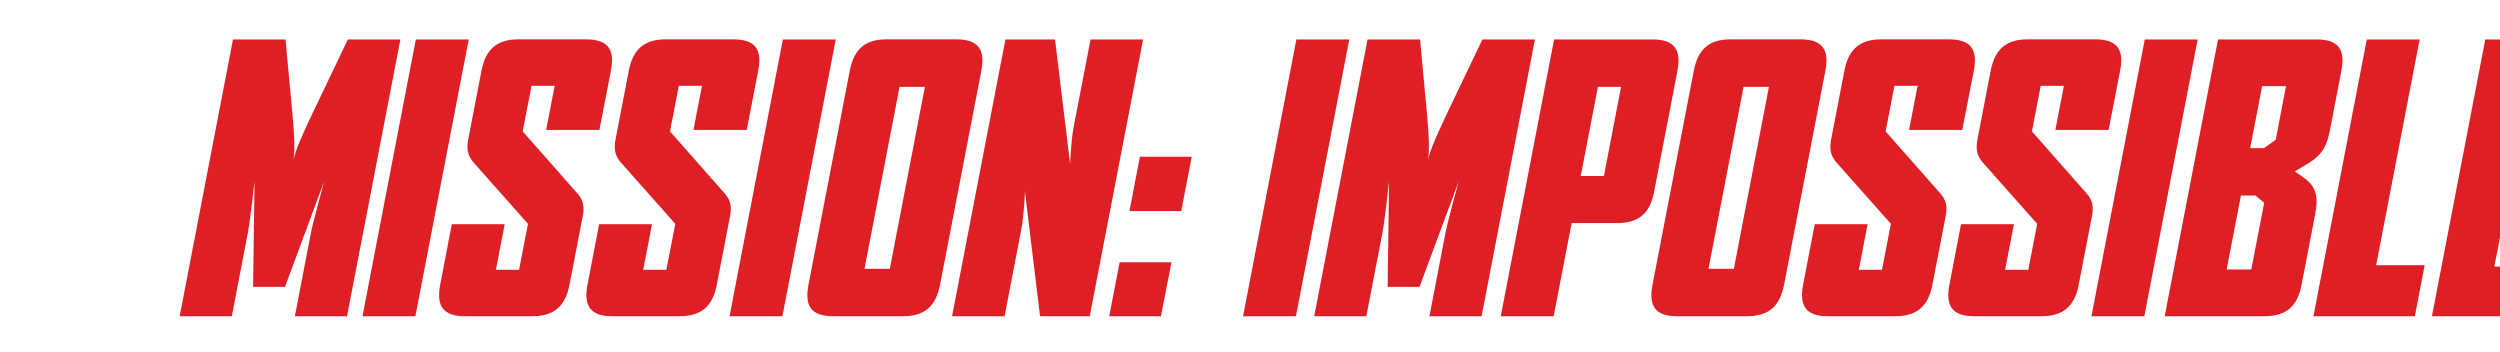
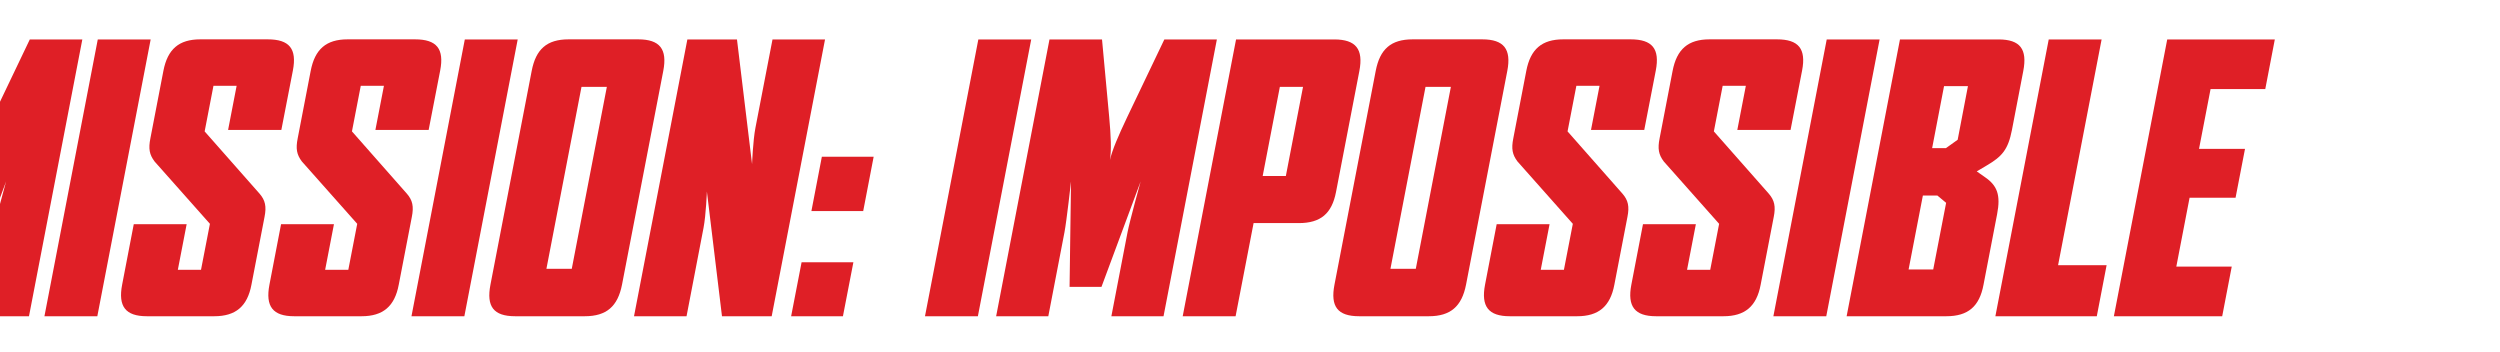
- <svg xmlns="http://www.w3.org/2000/svg" version="1.1" viewBox="0 0 2751.1 387.3" xml:space="preserve">
-   <g fill="#DF1F26" transform="translate(150, 0)">
+ <svg xmlns="http://www.w3.org/2000/svg" version="1.1" viewBox="200 0 2751.1 387.3" xml:space="preserve">
+   <g fill="#DF1F26">
    <path id="letter_m" d="M174.5,348l17.8-92.5c2.3-12,14.4-55.8,14.4-55.8l-43.1,116h-35.1l1.6-116c0,0-4.9,43.9-7.2,55.8L105.1,348H47.7l58.7-304.6h57.8l7.9,85.3c1.9,21.1,2.6,36.3,0.8,47.4c2.6-11.2,9.1-26.3,19.1-47.4l40.8-85.3h57.8L231.9,348H174.5z" />
    <path id="letter_i" d="M248.9,348l58.7-304.6h58.2L307.1,348H248.9z" />
    <path id="letter_s" d="M435.8,348h-74.2c-23.5,0-31.8-10.8-27.2-34.7l12.8-66.6h58.2l-9.7,50.2h25.5l9.8-50.6l-60.9-68.6c-5.7-7.6-6.9-14-4.6-25.5L379.8,78c4.6-23.9,17.1-34.7,40.6-34.7h74.2c23.9,0,32.3,10.4,27.7,34.3L509.6,143H451l9.4-48.6h-25.5l-9.7,50.2l60.5,68.6c6.2,7.2,7.7,14,5.4,25.5l-14.4,74.6C472.2,337.2,459.3,348,435.8,348z" />
    <use href="#letter_s" x="162.1" />
    <use href="#letter_i" x="403.9" />
    <path id="letter_o" d="M843.5,348h-76.6c-23.9,0-31.8-10.8-27.2-34.7L785.1,78c4.6-23.9,16.7-34.7,40.6-34.7h76.6c23.9,0,32.2,10.8,27.6,34.7l-45.4,235.2C879.8,337.2,867.4,348,843.5,348z M867.8,95.6h-27.9l-38.6,200.2h27.9L867.8,95.6z" />
    <path d="M994.5,348l-16.6-137.2c0,0-1,25.9-3.7,39.9L955.5,348h-57.8l58.7-304.6h54.6l16.6,137.2c0,0,1-25.9,3.7-39.9l18.8-97.3h57.8L1049.2,348H994.5z" />
    <path d="M1070.6,348l11.5-59.4h57l-11.5,59.4H1070.6z M1092.9,232.3l11.5-59.8h57l-11.5,59.8H1092.9z" />
    <use href="#letter_i" x="969" />
    <use href="#letter_m" x="1248.5" />
    <path d="M1629.3,245.5h-49.8L1559.7,348h-58.2l58.7-304.6h108.1c23.9,0,32.2,10.8,27.6,34.7l-25.7,133.2C1665.6,235.1,1653.2,245.5,1629.3,245.5z M1633.9,95.6h-25.5l-18.9,98.1h25.5L1633.9,95.6z" />
    <use href="#letter_o" x="928.8" />
    <use href="#letter_s" x="1499.8" />
    <use href="#letter_s" x="1660.8" />
    <use href="#letter_i" x="1902.6" />
    <path d="M2341.8,348h-109.7l58.7-304.6h108.5c23.9,0,31.8,10.8,27.2,34.7l-12.5,65c-4.2,21.5-10.8,29.1-27.9,39.1l-10.8,6.4l9.1,6.4c13.4,9.2,17.4,19.5,13.3,40.7l-15,77.8C2378.2,337.2,2365.8,348,2341.8,348z M2341.6,223.2l-9.6-8H2316l-15.7,81.3h27.1L2341.6,223.2z M2365.6,94.8h-26.3l-13.1,68.2h15.2l12.9-9.2L2365.6,94.8z" />
    <path d="M2395.8,348l58.7-304.6h58.2l-47.9,248.4h53.4l-10.8,56.2H2395.8z" />
    <path d="M2526.2,348l58.7-304.6h118.4L2692.8,98h-60.2l-12.7,65.8h50.6l-10.4,53.8h-50.6l-14.6,75.8h61l-10.5,54.6H2526.2z" />
  </g>
</svg>
